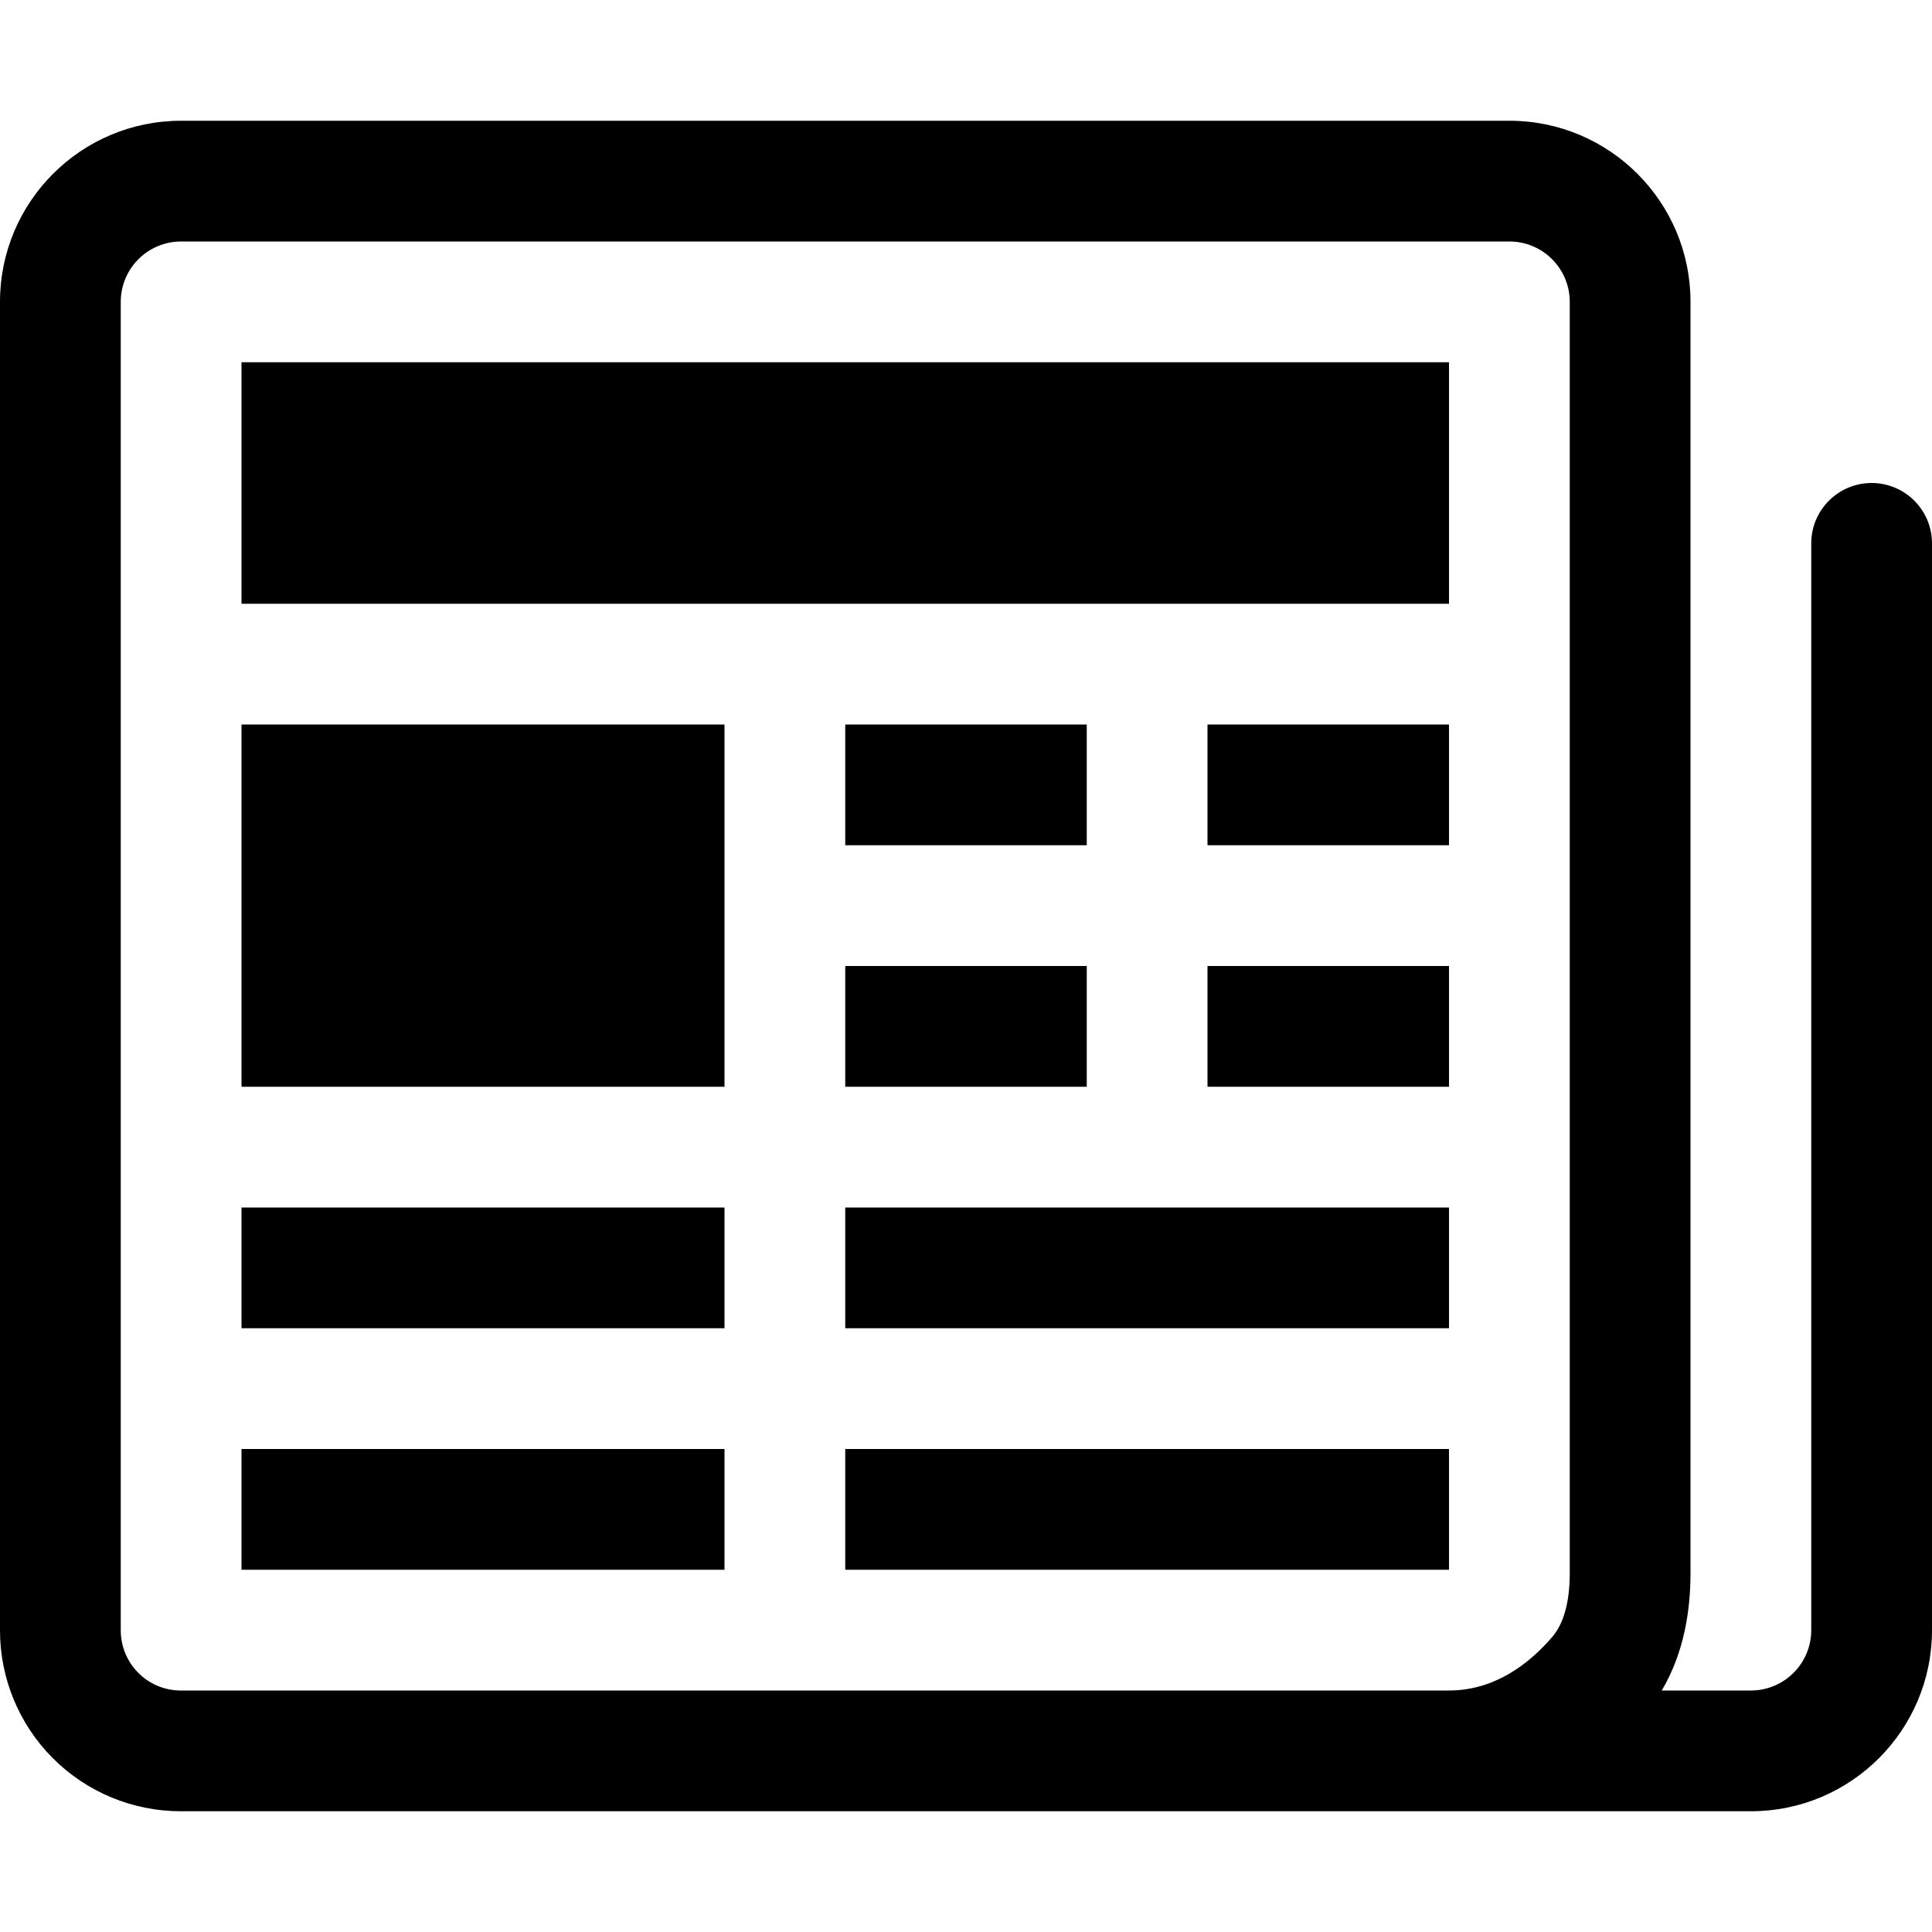
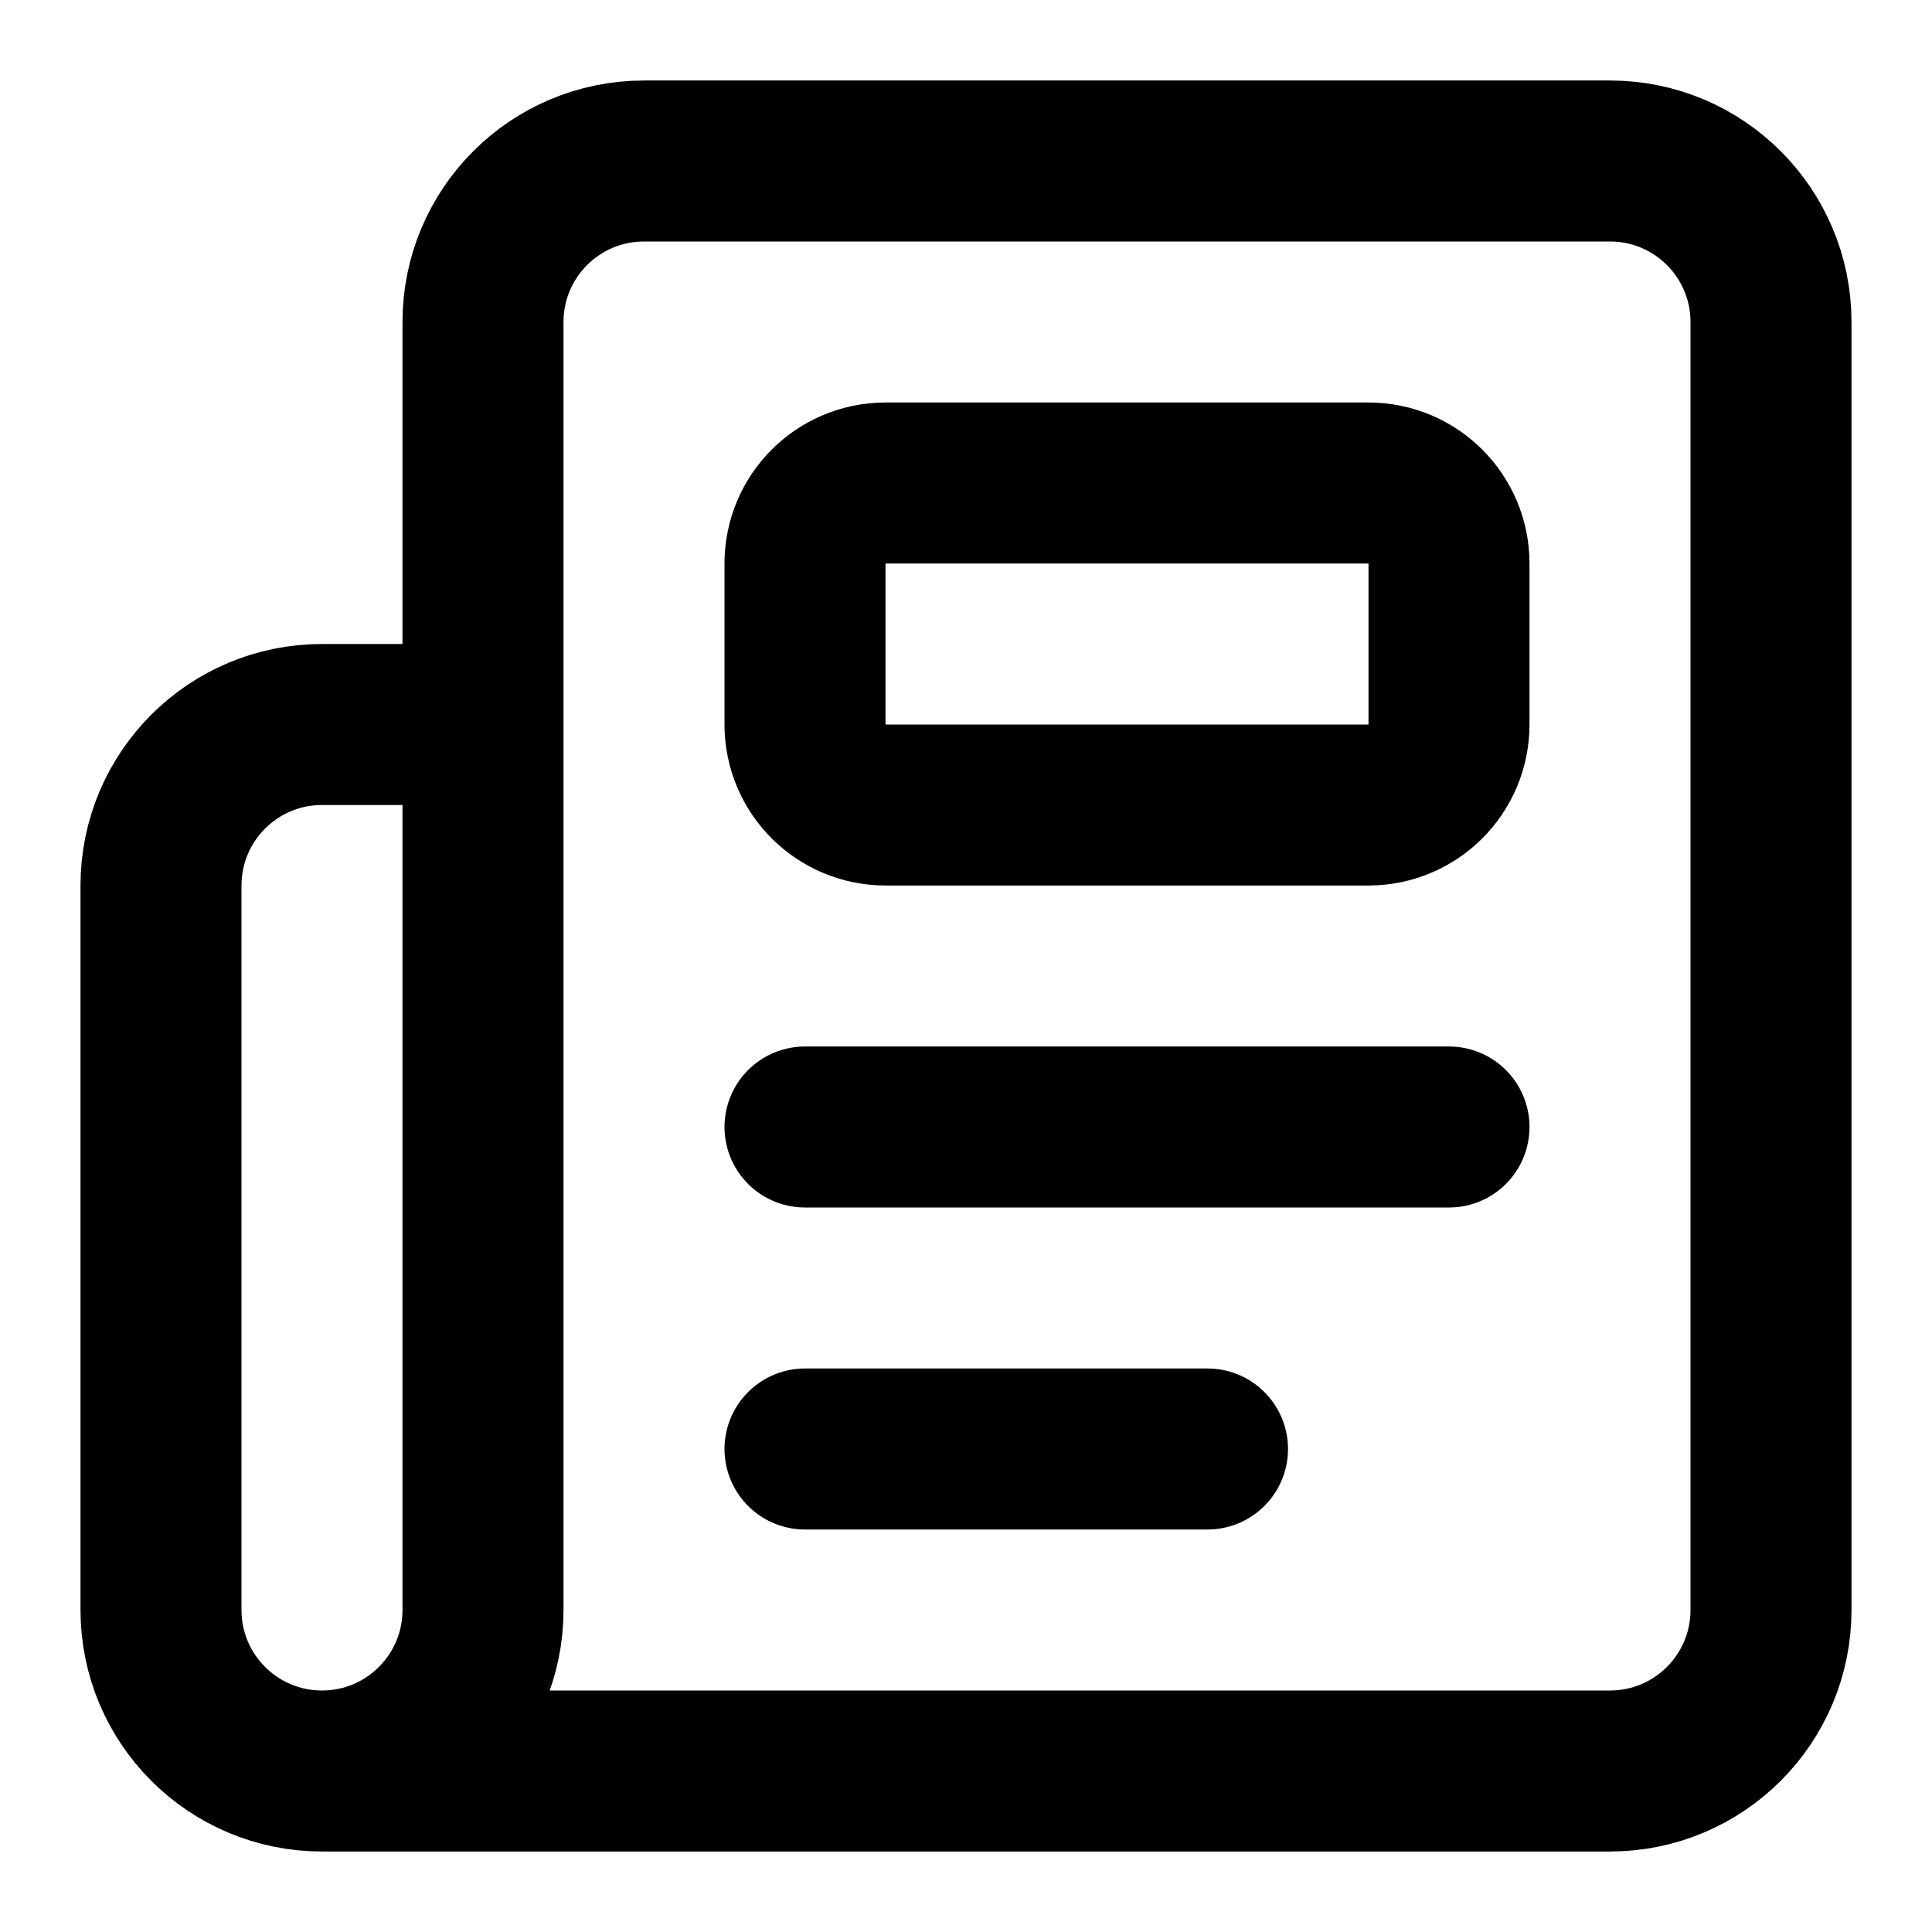
- <svg xmlns="http://www.w3.org/2000/svg" viewBox="0 0 16 16">
-   <path d="M0 2.5A1.5 1.5 0 0 1 1.5 1h11A1.5 1.5 0 0 1 14 2.5v10.528c0 .3-.05.654-.238.972h.738a.5.5 0 0 0 .5-.5v-9a.5.5 0 0 1 1 0v9a1.5 1.5 0 0 1-1.5 1.5H1.497A1.497 1.497 0 0 1 0 13.5zM12 14c.37 0 .654-.211.853-.441.092-.106.147-.279.147-.531V2.5a.5.5 0 0 0-.5-.5h-11a.5.5 0 0 0-.5.5v11c0 .278.223.5.497.5zM2 3h10v2H2zm0 3h4v3H2zm0 4h4v1H2zm0 2h4v1H2zm5-6h2v1H7zm3 0h2v1h-2zM7 8h2v1H7zm3 0h2v1h-2zm-3 2h5v1H7zm0 2h5v1H7z" />
+ <svg xmlns="http://www.w3.org/2000/svg" width="24" height="24" viewBox="0 0 24 24" fill="none" stroke="currentColor" stroke-width="2" stroke-linecap="round" stroke-linejoin="round" class="lucide lucide-newspaper">
+   <path d="M15 18h-5" />
+   <path d="M18 14h-8" />
+   <path d="M4 22h16a2 2 0 0 0 2-2V4a2 2 0 0 0-2-2H8a2 2 0 0 0-2 2v16a2 2 0 0 1-4 0v-9a2 2 0 0 1 2-2h2" />
+   <rect width="8" height="4" x="10" y="6" rx="1" />
</svg>
